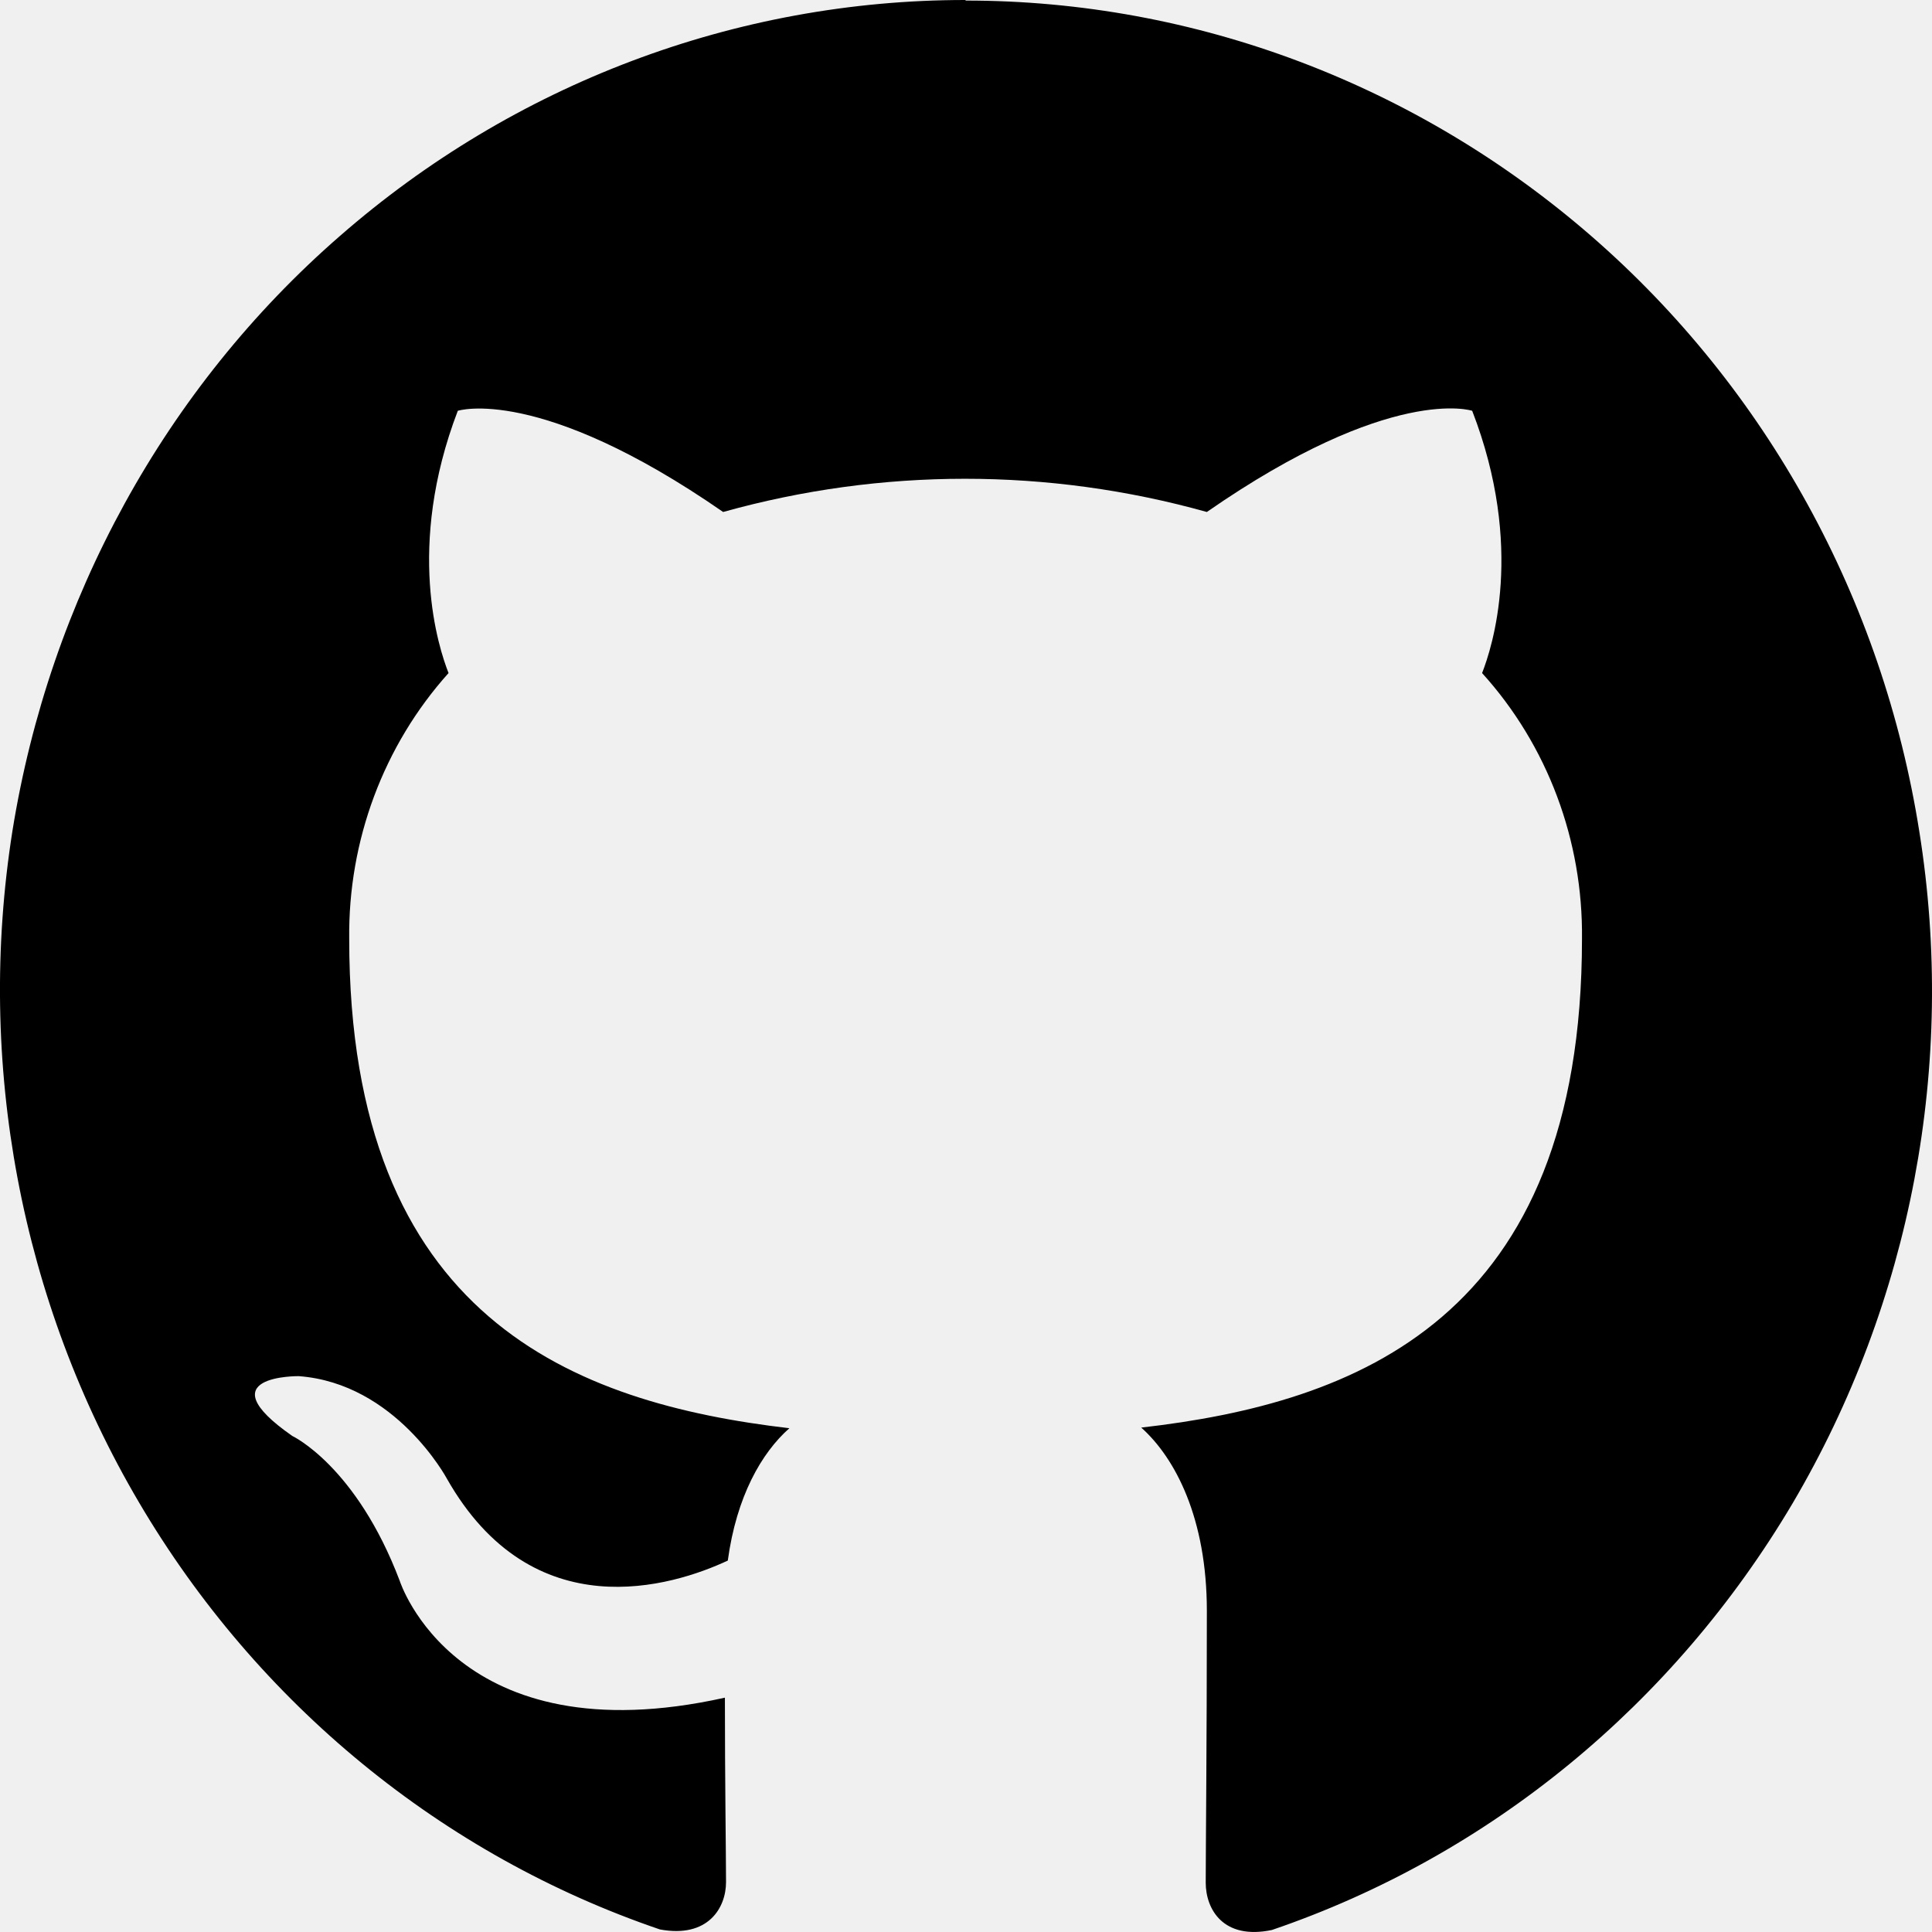
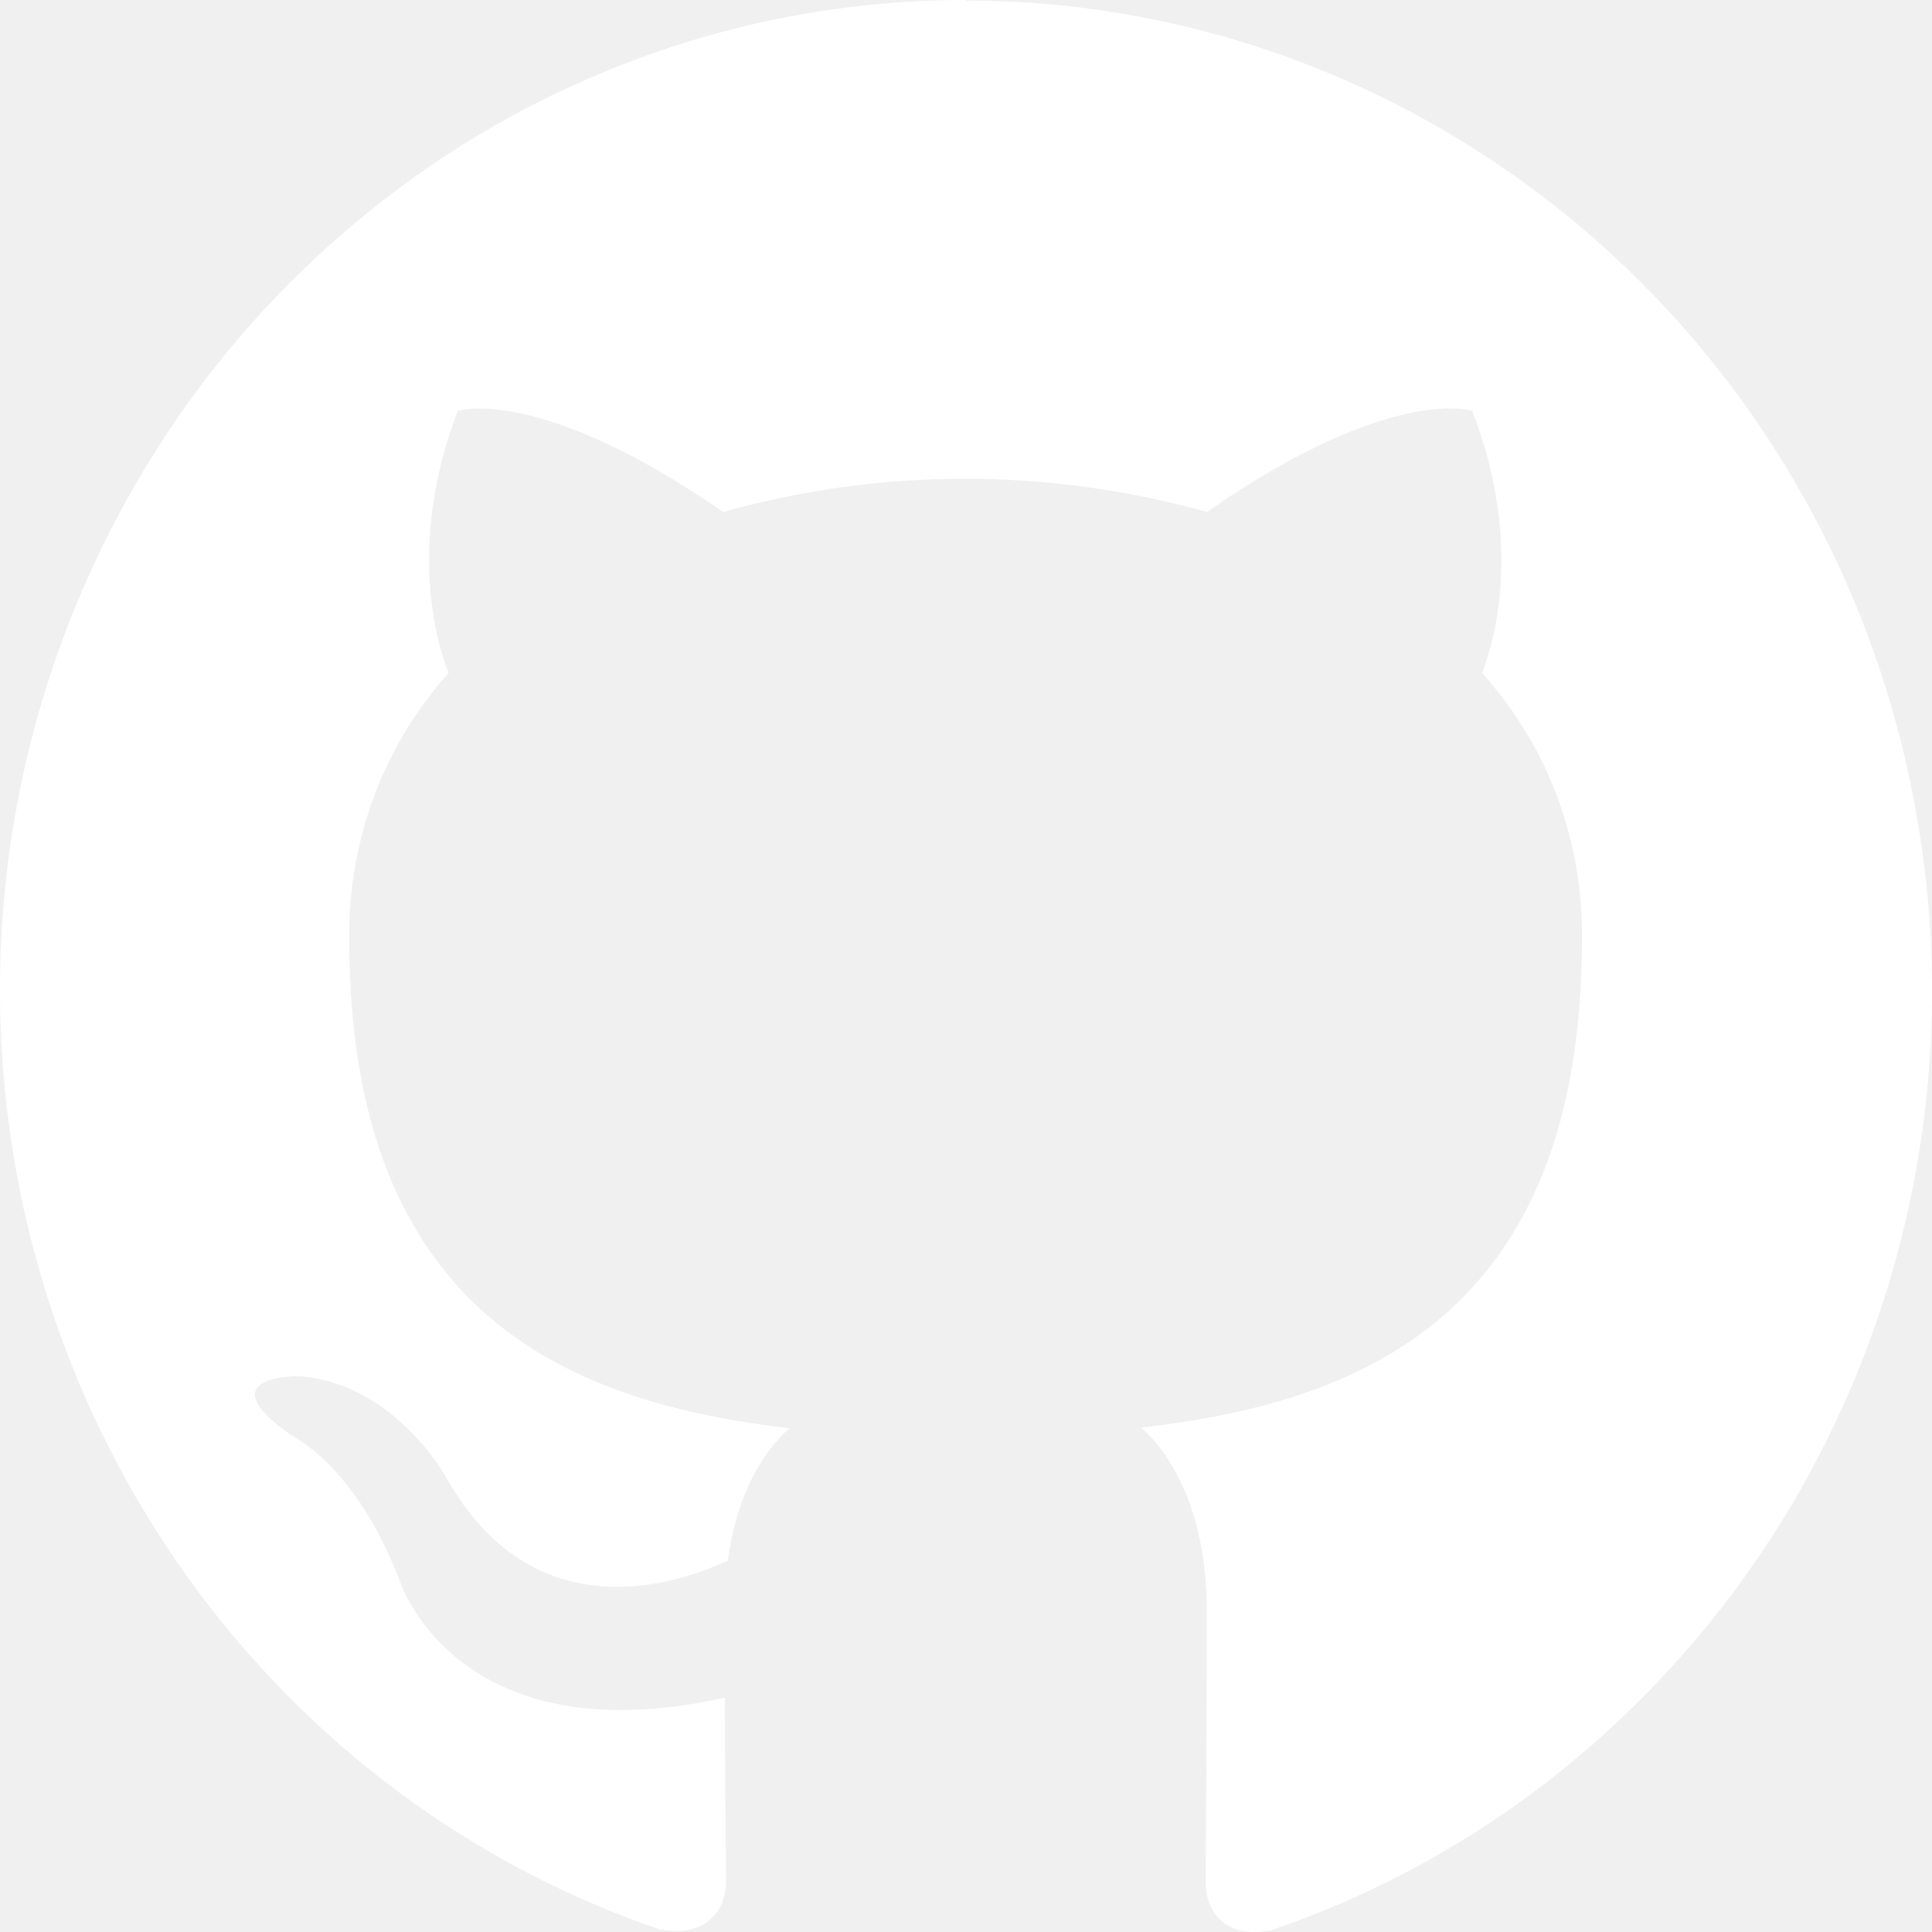
<svg xmlns="http://www.w3.org/2000/svg" width="24" height="24" viewBox="0 0 24 24" fill="none">
-   <path fill-rule="evenodd" clip-rule="evenodd" d="M11.991 0C9.142 0 6.387 1.041 4.223 2.931C2.052 4.82 0.616 7.446 0.154 10.325C-0.3 13.204 0.255 16.165 1.727 18.664C3.198 21.163 5.492 23.046 8.197 23.968C8.796 24.08 9.019 23.7 9.019 23.38C9.019 23.061 9.005 22.116 9.005 21.089C5.665 21.833 4.966 19.639 4.966 19.639C4.425 18.21 3.631 17.838 3.631 17.838C2.542 17.08 3.711 17.095 3.711 17.095C4.915 17.184 5.55 18.366 5.55 18.366C6.617 20.249 8.356 19.706 9.041 19.386C9.149 18.59 9.46 18.047 9.806 17.742C7.137 17.429 4.338 16.38 4.338 11.664C4.324 10.444 4.764 9.261 5.572 8.361C5.449 8.049 5.038 6.799 5.687 5.103C5.687 5.103 6.697 4.776 8.983 6.36C10.953 5.81 13.023 5.81 14.992 6.36C17.286 4.768 18.288 5.103 18.288 5.103C18.945 6.799 18.534 8.049 18.411 8.361C19.226 9.261 19.666 10.444 19.652 11.664C19.652 16.388 16.846 17.429 14.177 17.734C14.602 18.114 14.992 18.865 14.992 20.011C14.992 21.654 14.978 22.979 14.978 23.388C14.978 23.715 15.194 24.102 15.8 23.975C18.505 23.053 20.791 21.171 22.27 18.672C23.742 16.172 24.304 13.219 23.843 10.333C23.388 7.446 21.946 4.828 19.774 2.938C17.603 1.049 14.848 0.007 11.998 0.007L11.991 0Z" fill="currentColor" />
+   <path fill-rule="evenodd" clip-rule="evenodd" d="M11.991 0C9.142 0 6.387 1.041 4.223 2.931C2.052 4.82 0.616 7.446 0.154 10.325C-0.3 13.204 0.255 16.165 1.727 18.664C3.198 21.163 5.492 23.046 8.197 23.968C8.796 24.08 9.019 23.7 9.019 23.38C9.019 23.061 9.005 22.116 9.005 21.089C5.665 21.833 4.966 19.639 4.966 19.639C4.425 18.21 3.631 17.838 3.631 17.838C2.542 17.08 3.711 17.095 3.711 17.095C4.915 17.184 5.55 18.366 5.55 18.366C6.617 20.249 8.356 19.706 9.041 19.386C9.149 18.59 9.46 18.047 9.806 17.742C7.137 17.429 4.338 16.38 4.338 11.664C4.324 10.444 4.764 9.261 5.572 8.361C5.449 8.049 5.038 6.799 5.687 5.103C5.687 5.103 6.697 4.776 8.983 6.36C10.953 5.81 13.023 5.81 14.992 6.36C17.286 4.768 18.288 5.103 18.288 5.103C18.945 6.799 18.534 8.049 18.411 8.361C19.226 9.261 19.666 10.444 19.652 11.664C19.652 16.388 16.846 17.429 14.177 17.734C14.602 18.114 14.992 18.865 14.992 20.011C14.992 21.654 14.978 22.979 14.978 23.388C14.978 23.715 15.194 24.102 15.8 23.975C18.505 23.053 20.791 21.171 22.27 18.672C23.742 16.172 24.304 13.219 23.843 10.333C23.388 7.446 21.946 4.828 19.774 2.938C17.603 1.049 14.848 0.007 11.998 0.007L11.991 0Z" fill="#fff" />
</svg>
